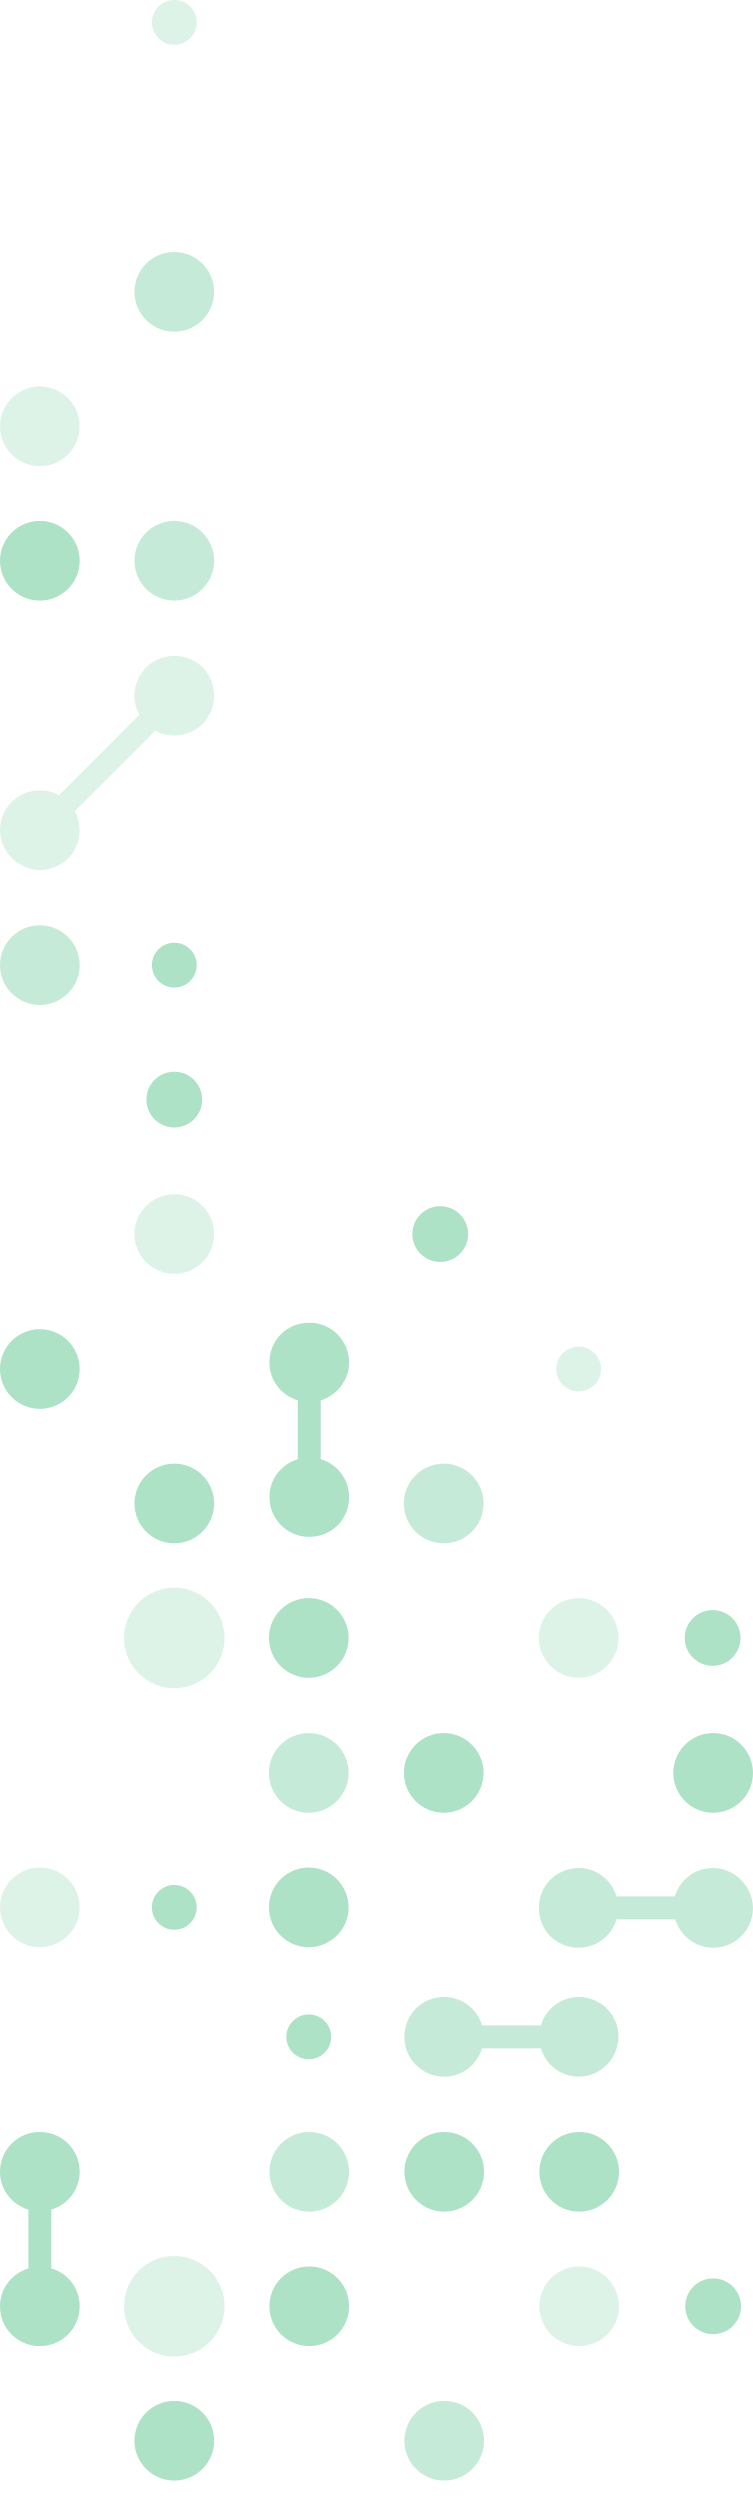
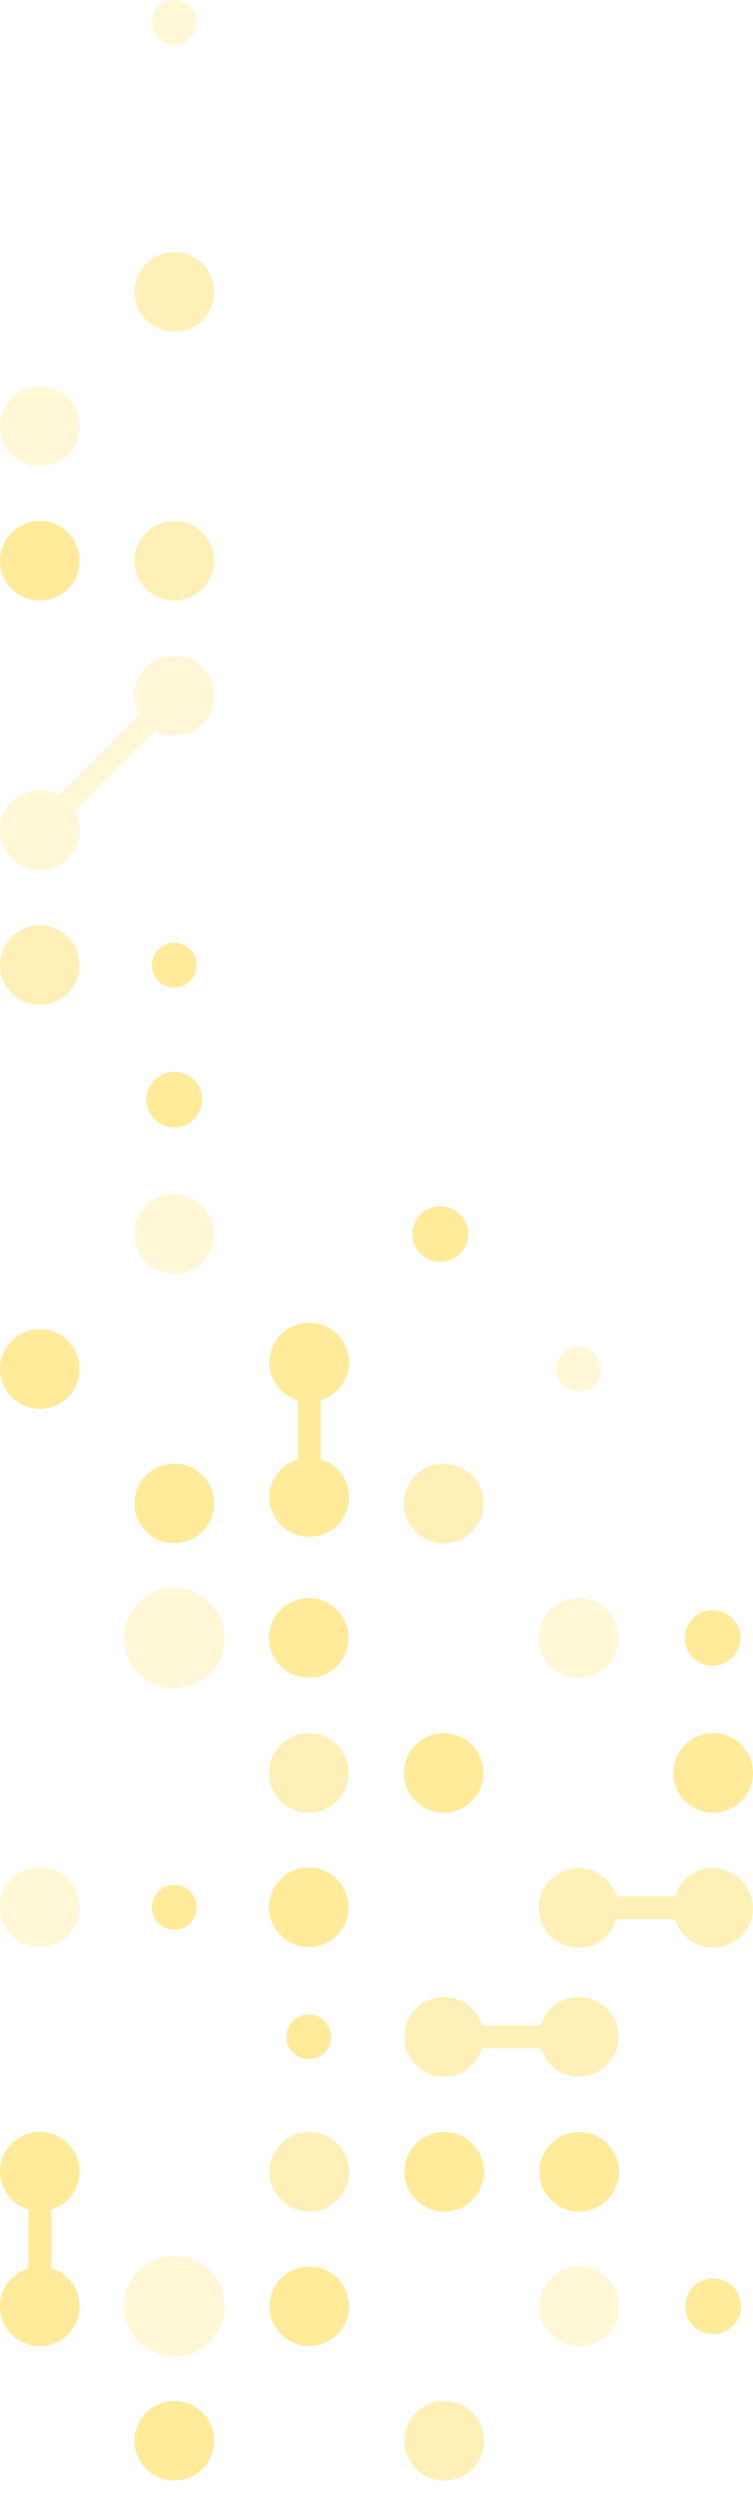
<svg xmlns="http://www.w3.org/2000/svg" version="1.1" id="Layer_1" x="0px" y="0px" viewBox="230.4 0 151.2 502" enable-background="new 230.4 0 151.2 502" xml:space="preserve">
-   <g opacity="0.4">
-     <circle fill="#31B672" cx="292.4" cy="383" r="8" />
-     <circle fill="#31B672" cx="265.4" cy="383" r="4.5" />
-     <circle opacity="0.4" fill="#31B672" enable-background="new    " cx="238.4" cy="383" r="8" />
-     <circle fill="#31B672" cx="373.6" cy="356" r="8" />
-     <circle opacity="0.7" fill="#31B672" enable-background="new    " cx="292.4" cy="356" r="8" />
-     <circle fill="#31B672" cx="373.5" cy="328.9" r="5.6" />
-     <circle opacity="0.4" fill="#31B672" enable-background="new    " cx="346.6" cy="328.9" r="8" />
-     <circle fill="#31B672" cx="292.4" cy="328.9" r="8" />
-     <circle opacity="0.4" fill="#31B672" enable-background="new    " cx="265.4" cy="328.9" r="10.1" />
-     <circle fill="#31B672" cx="265.4" cy="301.9" r="8" />
-     <circle fill="#31B672" cx="238.4" cy="274.9" r="8" />
-     <circle opacity="0.4" fill="#31B672" enable-background="new    " cx="265.4" cy="247.8" r="8" />
-     <circle fill="#31B672" cx="265.4" cy="220.8" r="5.6" />
-     <circle fill="#31B672" cx="318.8" cy="247.8" r="5.6" />
-     <circle fill="#31B672" cx="265.4" cy="193.8" r="4.5" />
-     <circle opacity="0.4" fill="#31B672" enable-background="new    " cx="346.6" cy="274.9" r="4.5" />
-     <circle opacity="0.7" fill="#31B672" enable-background="new    " cx="238.4" cy="193.8" r="8" />
-     <circle opacity="0.7" fill="#31B672" enable-background="new    " cx="265.4" cy="112.6" r="8" />
-     <circle fill="#31B672" cx="238.4" cy="112.6" r="8" />
-     <circle opacity="0.4" fill="#31B672" enable-background="new    " cx="238.4" cy="85.6" r="8" />
-     <circle opacity="0.7" fill="#31B672" enable-background="new    " cx="265.4" cy="58.6" r="8" />
-     <circle opacity="0.4" fill="#31B672" enable-background="new    " cx="265.4" cy="4.5" r="4.5" />
-     <path opacity="0.7" fill="#31B672" enable-background="new    " d="M373.5,375.1c-3.6,0-6.6,2.4-7.6,5.7h-11.7   c-1-3.3-4-5.7-7.6-5.7c-4.4,0-8,3.5-8,8s3.5,8,8,8c3.6,0,6.6-2.4,7.6-5.7H366c1,3.3,4,5.7,7.6,5.7c4.4,0,8-3.5,8-8   C381.5,378.7,377.9,375.1,373.5,375.1z" />
-     <path fill="#31B672" d="M300.5,273.6c0-4.4-3.5-8-8-8s-8,3.5-8,8c0,3.6,2.4,6.6,5.7,7.6V293c-3.3,1-5.7,4-5.7,7.6c0,4.4,3.5,8,8,8   s8-3.5,8-8c0-3.6-2.4-6.6-5.7-7.6v-11.8C298,280.2,300.5,277.2,300.5,273.6z" />
-     <circle fill="#31B672" cx="319.5" cy="356" r="8" />
-     <circle opacity="0.7" fill="#31B672" enable-background="new    " cx="319.5" cy="301.9" r="8" />
-     <path opacity="0.4" fill="#31B672" enable-background="new    " d="M238.4,174.7c4.4,0,8-3.5,8-8c0-1.3-0.3-2.7-1-3.8l16.2-16.2   c1.1,0.7,2.4,1,3.8,1c4.4,0,8-3.5,8-8s-3.5-8-8-8c-4.4,0-8,3.5-8,8c0,1.3,0.3,2.7,1,3.8l-16.2,16.2c-1.1-0.7-2.4-1-3.8-1   c-4.4,0-8,3.5-8,8C230.4,171,234.1,174.7,238.4,174.7z" />
-   </g>
-   <g opacity="0.4">
-     <circle fill="#31B672" cx="292.4" cy="409" r="4.5" />
-     <circle fill="#31B672" cx="346.7" cy="436.1" r="8" />
-     <circle opacity="0.7" fill="#31B672" enable-background="new    " cx="292.5" cy="436.1" r="8" />
-     <circle fill="#31B672" cx="373.6" cy="463.1" r="5.6" />
-     <circle opacity="0.4" fill="#31B672" enable-background="new    " cx="346.7" cy="463.1" r="8" />
-     <circle fill="#31B672" cx="292.5" cy="463.1" r="8" />
-     <circle opacity="0.4" fill="#31B672" enable-background="new    " cx="265.4" cy="463.1" r="10.1" />
-     <circle fill="#31B672" cx="265.4" cy="490.1" r="8" />
-     <path opacity="0.7" fill="#31B672" enable-background="new    " d="M346.6,417c-3.6,0-6.6-2.4-7.6-5.7h-11.8c-1,3.3-4,5.7-7.6,5.7   c-4.4,0-8-3.5-8-8s3.5-8,8-8c3.6,0,6.6,2.4,7.6,5.7h11.8c1-3.3,4-5.7,7.6-5.7c4.4,0,8,3.5,8,8C354.5,413.5,350.9,417,346.6,417z" />
-     <path fill="#31B672" d="M246.4,463.1c0,4.4-3.5,8-8,8c-4.4,0-8-3.5-8-8c0-3.6,2.4-6.6,5.7-7.6v-11.8c-3.3-1-5.7-4-5.7-7.6   c0-4.4,3.5-8,8-8c4.4,0,8,3.5,8,8c0,3.6-2.4,6.6-5.7,7.6v11.8C244,456.4,246.4,459.5,246.4,463.1z" />
-     <circle fill="#31B672" cx="319.6" cy="436.1" r="8" />
-     <circle opacity="0.7" fill="#31B672" enable-background="new    " cx="319.6" cy="490.1" r="8" />
+   <defs id="defs87" />
+   <g id="g130" style="fill:#ffcc00">
+     <g opacity="0.4" id="g56" style="fill:#ffcc00">
+       <circle fill="#31B672" cx="292.4" cy="383" r="8" id="circle2" style="fill:#ffcc00" />
+       <circle fill="#31B672" cx="265.4" cy="383" r="4.5" id="circle4" style="fill:#ffcc00" />
+       <circle opacity="0.4" fill="#31B672" enable-background="new    " cx="238.4" cy="383" r="8" id="circle6" style="fill:#ffcc00" />
+       <circle fill="#31B672" cx="373.6" cy="356" r="8" id="circle8" style="fill:#ffcc00" />
+       <circle opacity="0.7" fill="#31B672" enable-background="new    " cx="292.4" cy="356" r="8" id="circle10" style="fill:#ffcc00" />
+       <circle fill="#31B672" cx="373.5" cy="328.9" r="5.6" id="circle12" style="fill:#ffcc00" />
+       <circle opacity="0.4" fill="#31B672" enable-background="new    " cx="346.6" cy="328.9" r="8" id="circle14" style="fill:#ffcc00" />
+       <circle fill="#31B672" cx="292.4" cy="328.9" r="8" id="circle16" style="fill:#ffcc00" />
+       <circle opacity="0.4" fill="#31B672" enable-background="new    " cx="265.4" cy="328.9" r="10.1" id="circle18" style="fill:#ffcc00" />
+       <circle fill="#31B672" cx="265.4" cy="301.9" r="8" id="circle20" style="fill:#ffcc00" />
+       <circle fill="#31B672" cx="238.4" cy="274.9" r="8" id="circle22" style="fill:#ffcc00" />
+       <circle opacity="0.4" fill="#31B672" enable-background="new    " cx="265.4" cy="247.8" r="8" id="circle24" style="fill:#ffcc00" />
+       <circle fill="#31B672" cx="265.4" cy="220.8" r="5.6" id="circle26" style="fill:#ffcc00" />
+       <circle fill="#31B672" cx="318.8" cy="247.8" r="5.6" id="circle28" style="fill:#ffcc00" />
+       <circle fill="#31B672" cx="265.4" cy="193.8" r="4.5" id="circle30" style="fill:#ffcc00" />
+       <circle opacity="0.4" fill="#31B672" enable-background="new    " cx="346.6" cy="274.9" r="4.5" id="circle32" style="fill:#ffcc00" />
+       <circle opacity="0.7" fill="#31B672" enable-background="new    " cx="238.4" cy="193.8" r="8" id="circle34" style="fill:#ffcc00" />
+       <circle opacity="0.7" fill="#31B672" enable-background="new    " cx="265.4" cy="112.6" r="8" id="circle36" style="fill:#ffcc00" />
+       <circle fill="#31B672" cx="238.4" cy="112.6" r="8" id="circle38" style="fill:#ffcc00" />
+       <circle opacity="0.4" fill="#31B672" enable-background="new    " cx="238.4" cy="85.6" r="8" id="circle40" style="fill:#ffcc00" />
+       <circle opacity="0.7" fill="#31B672" enable-background="new    " cx="265.4" cy="58.6" r="8" id="circle42" style="fill:#ffcc00" />
+       <circle opacity="0.4" fill="#31B672" enable-background="new    " cx="265.4" cy="4.5" r="4.5" id="circle44" style="fill:#ffcc00" />
+       <path opacity="0.7" fill="#31B672" enable-background="new    " d="M373.5,375.1c-3.6,0-6.6,2.4-7.6,5.7h-11.7   c-1-3.3-4-5.7-7.6-5.7c-4.4,0-8,3.5-8,8s3.5,8,8,8c3.6,0,6.6-2.4,7.6-5.7H366c1,3.3,4,5.7,7.6,5.7c4.4,0,8-3.5,8-8   C381.5,378.7,377.9,375.1,373.5,375.1z" id="path46" style="fill:#ffcc00" />
+       <path fill="#31B672" d="M300.5,273.6c0-4.4-3.5-8-8-8s-8,3.5-8,8c0,3.6,2.4,6.6,5.7,7.6V293c-3.3,1-5.7,4-5.7,7.6c0,4.4,3.5,8,8,8   s8-3.5,8-8c0-3.6-2.4-6.6-5.7-7.6v-11.8C298,280.2,300.5,277.2,300.5,273.6z" id="path48" style="fill:#ffcc00" />
+       <circle fill="#31B672" cx="319.5" cy="356" r="8" id="circle50" style="fill:#ffcc00" />
+       <circle opacity="0.7" fill="#31B672" enable-background="new    " cx="319.5" cy="301.9" r="8" id="circle52" style="fill:#ffcc00" />
+       <path opacity="0.4" fill="#31B672" enable-background="new    " d="M238.4,174.7c4.4,0,8-3.5,8-8c0-1.3-0.3-2.7-1-3.8l16.2-16.2   c1.1,0.7,2.4,1,3.8,1c4.4,0,8-3.5,8-8s-3.5-8-8-8c-4.4,0-8,3.5-8,8c0,1.3,0.3,2.7,1,3.8l-16.2,16.2c-1.1-0.7-2.4-1-3.8-1   c-4.4,0-8,3.5-8,8C230.4,171,234.1,174.7,238.4,174.7z" id="path54" style="fill:#ffcc00" />
+     </g>
+     <g opacity="0.4" id="g82" style="fill:#ffcc00">
+       <circle fill="#31B672" cx="292.4" cy="409" r="4.5" id="circle58" style="fill:#ffcc00" />
+       <circle fill="#31B672" cx="346.7" cy="436.1" r="8" id="circle60" style="fill:#ffcc00" />
+       <circle opacity="0.7" fill="#31B672" enable-background="new    " cx="292.5" cy="436.1" r="8" id="circle62" style="fill:#ffcc00" />
+       <circle fill="#31B672" cx="373.6" cy="463.1" r="5.6" id="circle64" style="fill:#ffcc00" />
+       <circle opacity="0.4" fill="#31B672" enable-background="new    " cx="346.7" cy="463.1" r="8" id="circle66" style="fill:#ffcc00" />
+       <circle fill="#31B672" cx="292.5" cy="463.1" r="8" id="circle68" style="fill:#ffcc00" />
+       <circle opacity="0.4" fill="#31B672" enable-background="new    " cx="265.4" cy="463.1" r="10.1" id="circle70" style="fill:#ffcc00" />
+       <circle fill="#31B672" cx="265.4" cy="490.1" r="8" id="circle72" style="fill:#ffcc00" />
+       <path opacity="0.7" fill="#31B672" enable-background="new    " d="M346.6,417c-3.6,0-6.6-2.4-7.6-5.7h-11.8c-1,3.3-4,5.7-7.6,5.7   c-4.4,0-8-3.5-8-8s3.5-8,8-8c3.6,0,6.6,2.4,7.6,5.7h11.8c1-3.3,4-5.7,7.6-5.7c4.4,0,8,3.5,8,8C354.5,413.5,350.9,417,346.6,417z" id="path74" style="fill:#ffcc00" />
+       <path fill="#31B672" d="M246.4,463.1c0,4.4-3.5,8-8,8c-4.4,0-8-3.5-8-8c0-3.6,2.4-6.6,5.7-7.6v-11.8c-3.3-1-5.7-4-5.7-7.6   c0-4.4,3.5-8,8-8c4.4,0,8,3.5,8,8c0,3.6-2.4,6.6-5.7,7.6v11.8C244,456.4,246.4,459.5,246.4,463.1z" id="path76" style="fill:#ffcc00" />
+       <circle fill="#31B672" cx="319.6" cy="436.1" r="8" id="circle78" style="fill:#ffcc00" />
+       <circle opacity="0.7" fill="#31B672" enable-background="new    " cx="319.6" cy="490.1" r="8" id="circle80" style="fill:#ffcc00" />
+     </g>
  </g>
</svg>
